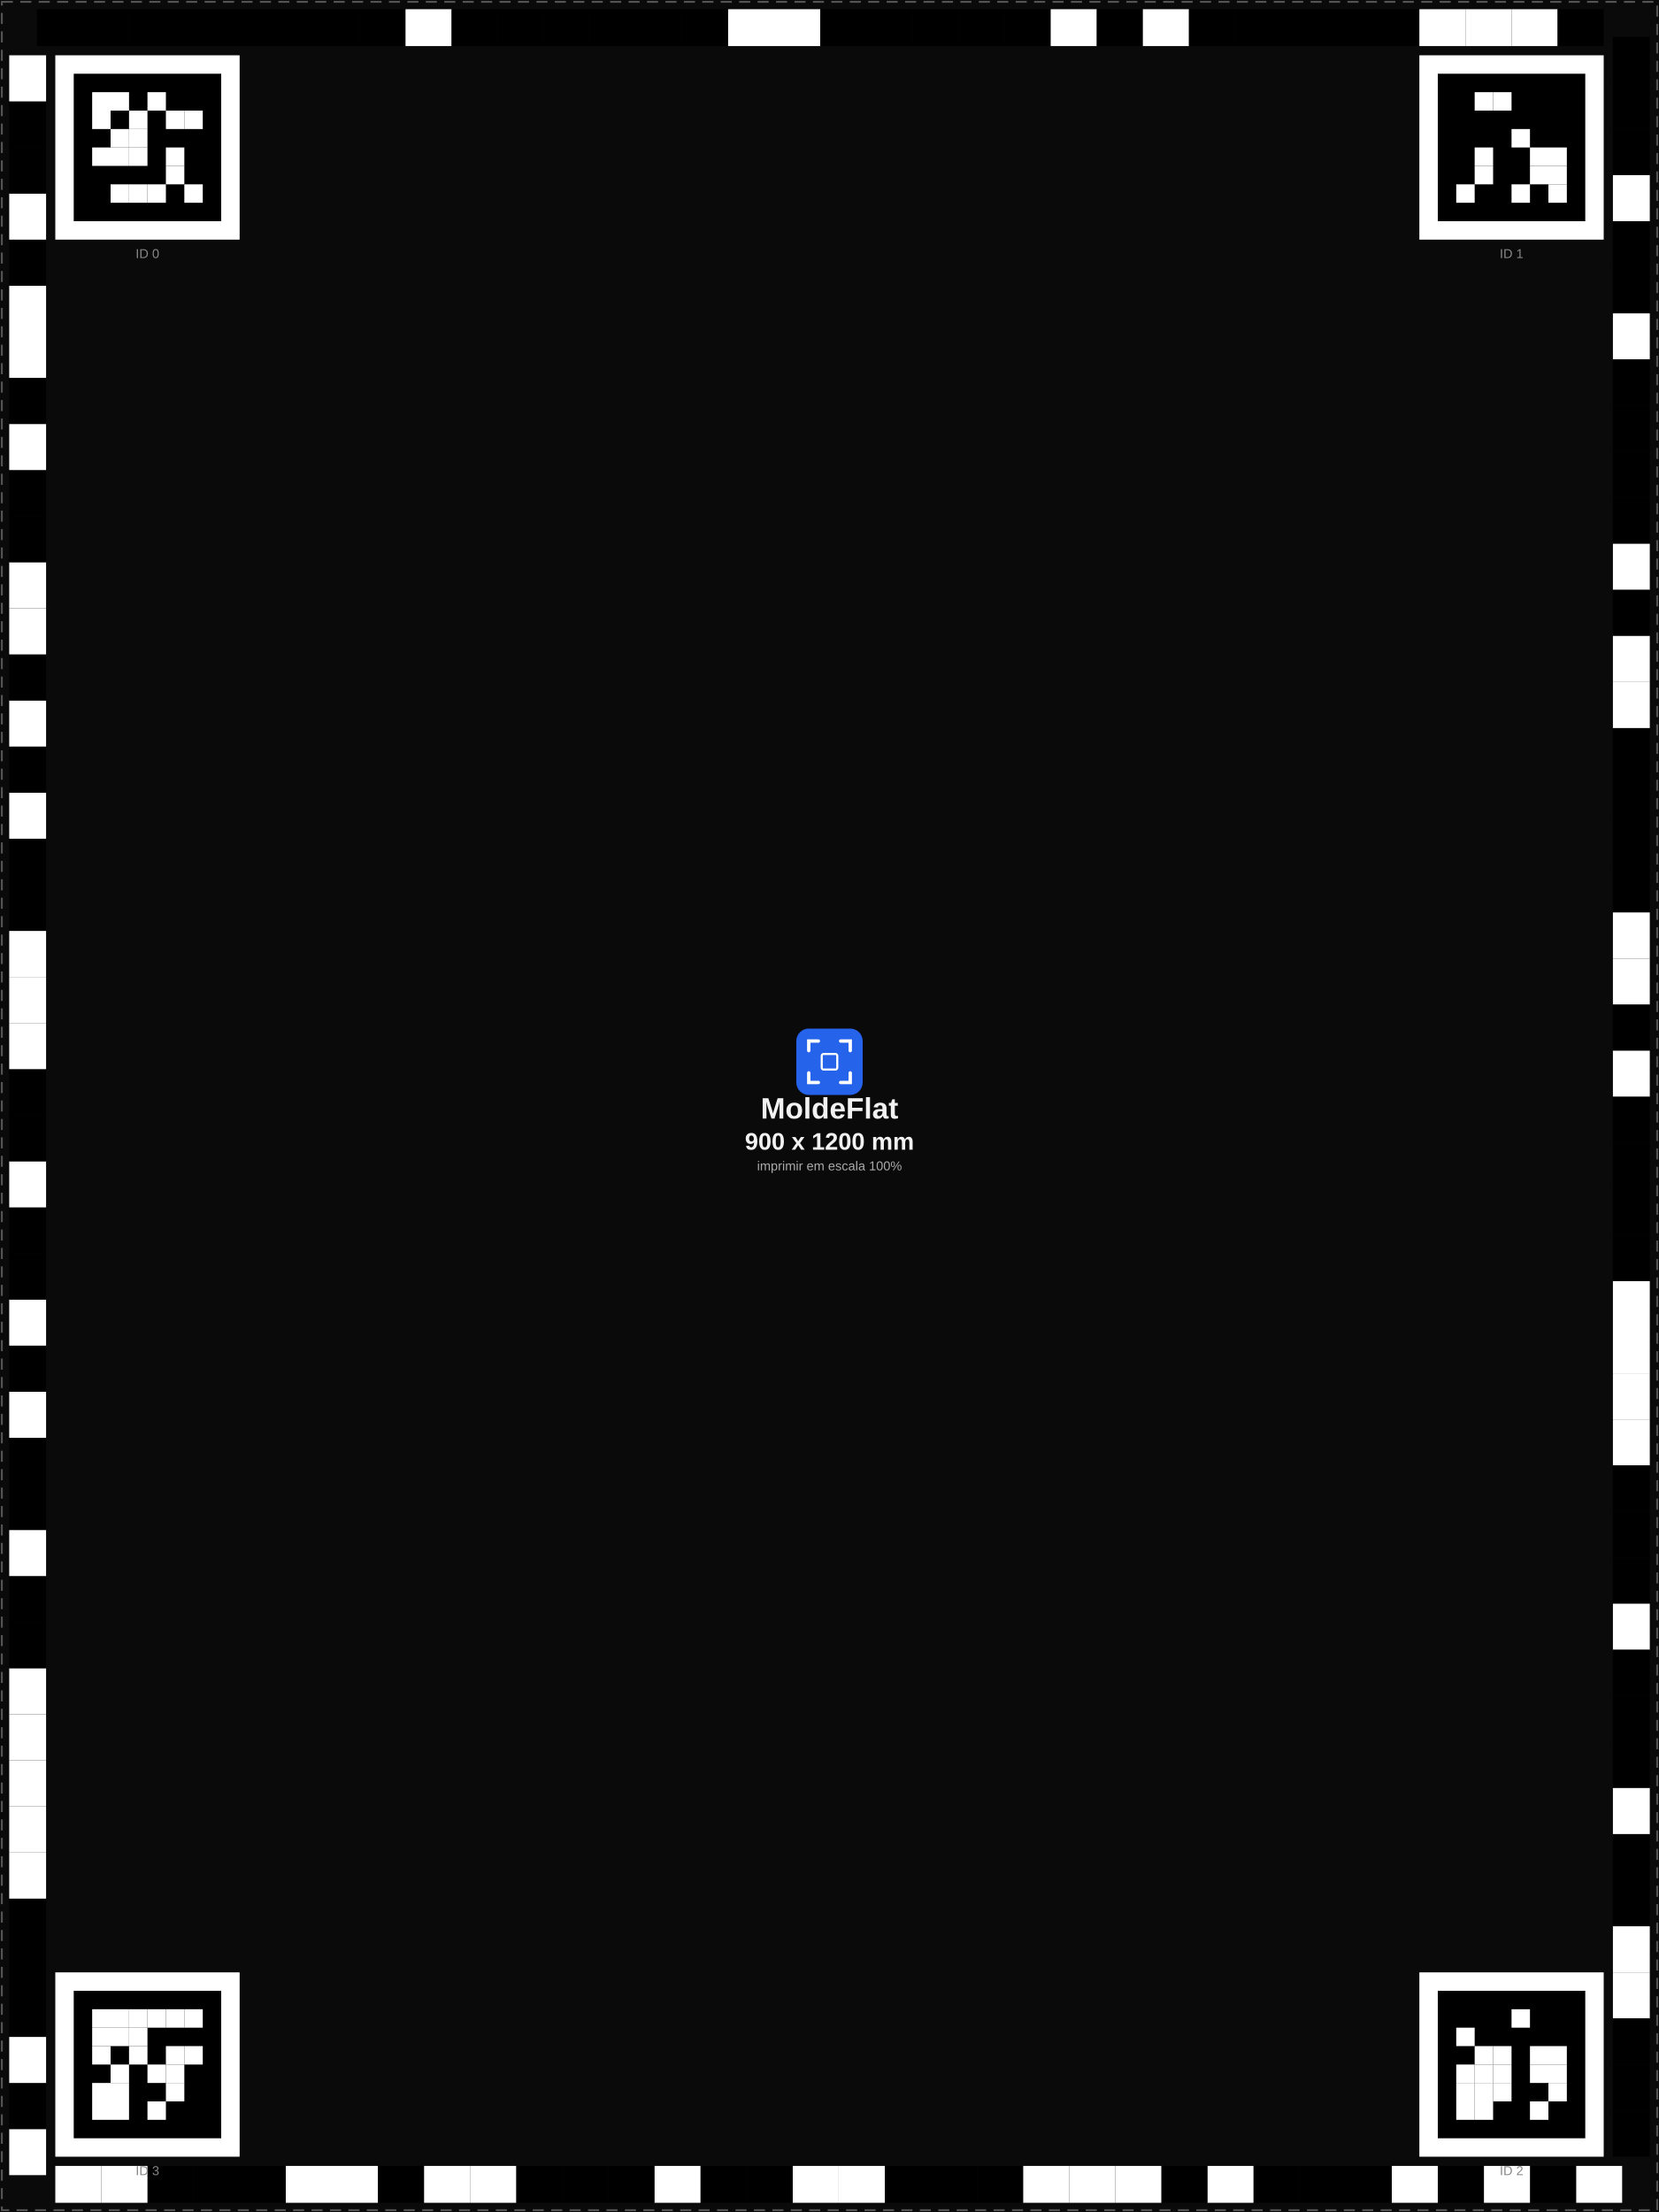
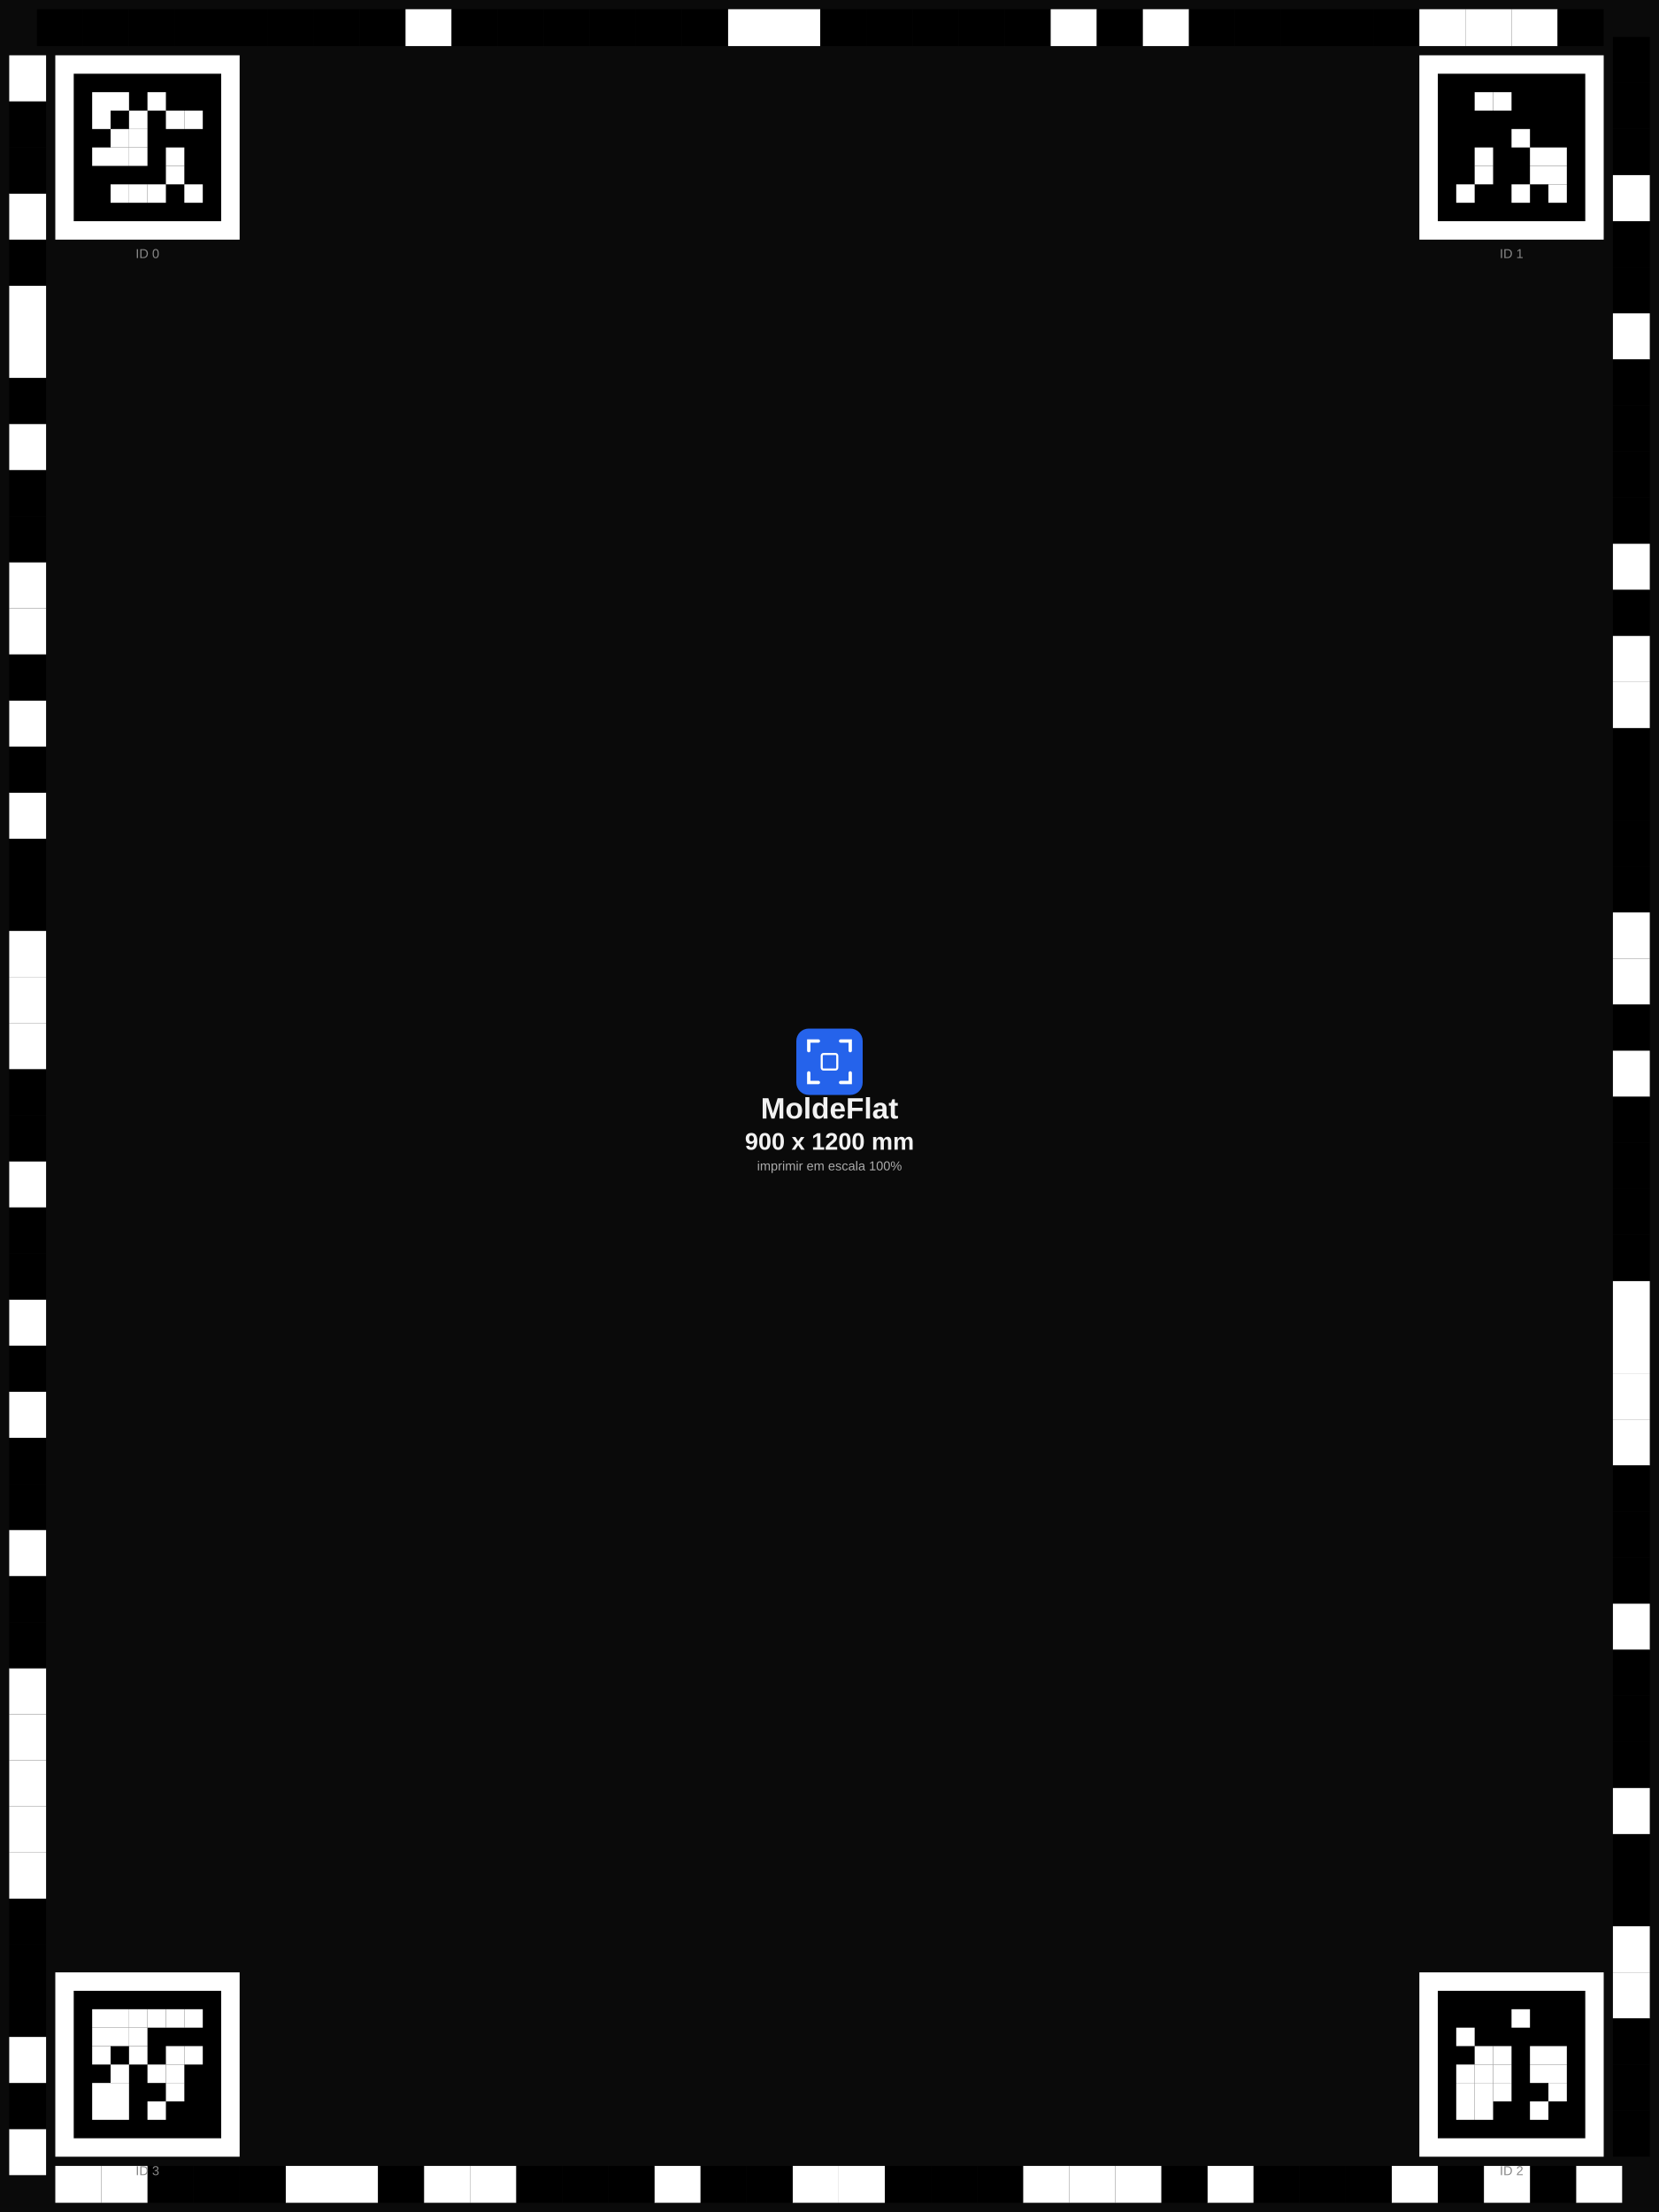
<svg xmlns="http://www.w3.org/2000/svg" width="900mm" height="1200mm" viewBox="0 0 900 1200">
  <rect x="0" y="0" width="900" height="1200" fill="#0a0a0a" />
-   <rect x="1" y="1" width="898" height="1198" fill="none" stroke="#555555" stroke-width="1" stroke-dasharray="6 4" />
-   <g>
-     <rect x="20" y="5" width="25" height="20" fill="#000000" />
-     <rect x="45" y="5" width="25" height="20" fill="#000000" />
-     <rect x="70" y="5" width="25" height="20" fill="#000000" />
-     <rect x="95" y="5" width="25" height="20" fill="#000000" />
-     <rect x="120" y="5" width="25" height="20" fill="#000000" />
-     <rect x="145" y="5" width="25" height="20" fill="#000000" />
-     <rect x="170" y="5" width="25" height="20" fill="#000000" />
-     <rect x="195" y="5" width="25" height="20" fill="#000000" />
-     <rect x="220" y="5" width="25" height="20" fill="#ffffff" />
-     <rect x="245" y="5" width="25" height="20" fill="#000000" />
-     <rect x="270" y="5" width="25" height="20" fill="#000000" />
-     <rect x="295" y="5" width="25" height="20" fill="#000000" />
-     <rect x="320" y="5" width="25" height="20" fill="#000000" />
-     <rect x="345" y="5" width="25" height="20" fill="#000000" />
-     <rect x="370" y="5" width="25" height="20" fill="#000000" />
-     <rect x="395" y="5" width="25" height="20" fill="#ffffff" />
-     <rect x="420" y="5" width="25" height="20" fill="#ffffff" />
-     <rect x="445" y="5" width="25" height="20" fill="#000000" />
-     <rect x="470" y="5" width="25" height="20" fill="#000000" />
-     <rect x="495" y="5" width="25" height="20" fill="#000000" />
-     <rect x="520" y="5" width="25" height="20" fill="#000000" />
-     <rect x="545" y="5" width="25" height="20" fill="#000000" />
-     <rect x="570" y="5" width="25" height="20" fill="#ffffff" />
-     <rect x="595" y="5" width="25" height="20" fill="#000000" />
-     <rect x="620" y="5" width="25" height="20" fill="#ffffff" />
-     <rect x="645" y="5" width="25" height="20" fill="#000000" />
-     <rect x="670" y="5" width="25" height="20" fill="#000000" />
-     <rect x="695" y="5" width="25" height="20" fill="#000000" />
-     <rect x="720" y="5" width="25" height="20" fill="#000000" />
-     <rect x="745" y="5" width="25" height="20" fill="#000000" />
-     <rect x="770" y="5" width="25" height="20" fill="#ffffff" />
-     <rect x="795" y="5" width="25" height="20" fill="#ffffff" />
-     <rect x="820" y="5" width="25" height="20" fill="#ffffff" />
-     <rect x="845" y="5" width="25" height="20" fill="#000000" />
-     <rect x="875" y="20" width="20" height="25" fill="#000000" />
-     <rect x="875" y="45" width="20" height="25" fill="#000000" />
-     <rect x="875" y="70" width="20" height="25" fill="#000000" />
-     <rect x="875" y="95" width="20" height="25" fill="#ffffff" />
-     <rect x="875" y="120" width="20" height="25" fill="#000000" />
-     <rect x="875" y="145" width="20" height="25" fill="#000000" />
-     <rect x="875" y="170" width="20" height="25" fill="#ffffff" />
-     <rect x="875" y="195" width="20" height="25" fill="#000000" />
-     <rect x="875" y="220" width="20" height="25" fill="#000000" />
-     <rect x="875" y="245" width="20" height="25" fill="#000000" />
-     <rect x="875" y="270" width="20" height="25" fill="#000000" />
-     <rect x="875" y="295" width="20" height="25" fill="#ffffff" />
-     <rect x="875" y="320" width="20" height="25" fill="#000000" />
-     <rect x="875" y="345" width="20" height="25" fill="#ffffff" />
-     <rect x="875" y="370" width="20" height="25" fill="#ffffff" />
-     <rect x="875" y="395" width="20" height="25" fill="#000000" />
-     <rect x="875" y="420" width="20" height="25" fill="#000000" />
-     <rect x="875" y="445" width="20" height="25" fill="#000000" />
-     <rect x="875" y="470" width="20" height="25" fill="#000000" />
-     <rect x="875" y="495" width="20" height="25" fill="#ffffff" />
-     <rect x="875" y="520" width="20" height="25" fill="#ffffff" />
-     <rect x="875" y="545" width="20" height="25" fill="#000000" />
-     <rect x="875" y="570" width="20" height="25" fill="#ffffff" />
-     <rect x="875" y="595" width="20" height="25" fill="#000000" />
-     <rect x="875" y="620" width="20" height="25" fill="#000000" />
-     <rect x="875" y="645" width="20" height="25" fill="#000000" />
-     <rect x="875" y="670" width="20" height="25" fill="#000000" />
-     <rect x="875" y="695" width="20" height="25" fill="#ffffff" />
-     <rect x="875" y="720" width="20" height="25" fill="#ffffff" />
-     <rect x="875" y="745" width="20" height="25" fill="#ffffff" />
-     <rect x="875" y="770" width="20" height="25" fill="#ffffff" />
-     <rect x="875" y="795" width="20" height="25" fill="#000000" />
-     <rect x="875" y="820" width="20" height="25" fill="#000000" />
-     <rect x="875" y="845" width="20" height="25" fill="#000000" />
-     <rect x="875" y="870" width="20" height="25" fill="#ffffff" />
-     <rect x="875" y="895" width="20" height="25" fill="#000000" />
-     <rect x="875" y="920" width="20" height="25" fill="#000000" />
-     <rect x="875" y="945" width="20" height="25" fill="#000000" />
-     <rect x="875" y="970" width="20" height="25" fill="#ffffff" />
-     <rect x="875" y="995" width="20" height="25" fill="#000000" />
-     <rect x="875" y="1020" width="20" height="25" fill="#000000" />
-     <rect x="875" y="1045" width="20" height="25" fill="#ffffff" />
-     <rect x="875" y="1070" width="20" height="25" fill="#ffffff" />
-     <rect x="875" y="1095" width="20" height="25" fill="#000000" />
-     <rect x="875" y="1120" width="20" height="25" fill="#000000" />
-     <rect x="875" y="1145" width="20" height="25" fill="#000000" />
-     <rect x="855" y="1175" width="25" height="20" fill="#ffffff" />
-     <rect x="830" y="1175" width="25" height="20" fill="#000000" />
-     <rect x="805" y="1175" width="25" height="20" fill="#ffffff" />
-     <rect x="780" y="1175" width="25" height="20" fill="#000000" />
-     <rect x="755" y="1175" width="25" height="20" fill="#ffffff" />
-     <rect x="730" y="1175" width="25" height="20" fill="#000000" />
-     <rect x="705" y="1175" width="25" height="20" fill="#000000" />
-     <rect x="680" y="1175" width="25" height="20" fill="#000000" />
-     <rect x="655" y="1175" width="25" height="20" fill="#ffffff" />
-     <rect x="630" y="1175" width="25" height="20" fill="#000000" />
-     <rect x="605" y="1175" width="25" height="20" fill="#ffffff" />
-     <rect x="580" y="1175" width="25" height="20" fill="#ffffff" />
-     <rect x="555" y="1175" width="25" height="20" fill="#ffffff" />
-     <rect x="530" y="1175" width="25" height="20" fill="#000000" />
-     <rect x="505" y="1175" width="25" height="20" fill="#000000" />
-     <rect x="480" y="1175" width="25" height="20" fill="#000000" />
-     <rect x="455" y="1175" width="25" height="20" fill="#ffffff" />
-     <rect x="430" y="1175" width="25" height="20" fill="#ffffff" />
-     <rect x="405" y="1175" width="25" height="20" fill="#000000" />
-     <rect x="380" y="1175" width="25" height="20" fill="#000000" />
-     <rect x="355" y="1175" width="25" height="20" fill="#ffffff" />
-     <rect x="330" y="1175" width="25" height="20" fill="#000000" />
-     <rect x="305" y="1175" width="25" height="20" fill="#000000" />
-     <rect x="280" y="1175" width="25" height="20" fill="#000000" />
-     <rect x="255" y="1175" width="25" height="20" fill="#ffffff" />
-     <rect x="230" y="1175" width="25" height="20" fill="#ffffff" />
-     <rect x="205" y="1175" width="25" height="20" fill="#000000" />
-     <rect x="180" y="1175" width="25" height="20" fill="#ffffff" />
-     <rect x="155" y="1175" width="25" height="20" fill="#ffffff" />
-     <rect x="130" y="1175" width="25" height="20" fill="#000000" />
-     <rect x="105" y="1175" width="25" height="20" fill="#000000" />
-     <rect x="80" y="1175" width="25" height="20" fill="#000000" />
-     <rect x="55" y="1175" width="25" height="20" fill="#ffffff" />
-     <rect x="30" y="1175" width="25" height="20" fill="#ffffff" />
-     <rect x="5" y="1155" width="20" height="25" fill="#ffffff" />
-     <rect x="5" y="1130" width="20" height="25" fill="#000000" />
-     <rect x="5" y="1105" width="20" height="25" fill="#ffffff" />
-     <rect x="5" y="1080" width="20" height="25" fill="#000000" />
-     <rect x="5" y="1055" width="20" height="25" fill="#000000" />
-     <rect x="5" y="1030" width="20" height="25" fill="#000000" />
-     <rect x="5" y="1005" width="20" height="25" fill="#ffffff" />
-     <rect x="5" y="980" width="20" height="25" fill="#ffffff" />
-     <rect x="5" y="955" width="20" height="25" fill="#ffffff" />
-     <rect x="5" y="930" width="20" height="25" fill="#ffffff" />
-     <rect x="5" y="905" width="20" height="25" fill="#ffffff" />
-     <rect x="5" y="880" width="20" height="25" fill="#000000" />
-     <rect x="5" y="855" width="20" height="25" fill="#000000" />
-     <rect x="5" y="830" width="20" height="25" fill="#ffffff" />
-     <rect x="5" y="805" width="20" height="25" fill="#000000" />
-     <rect x="5" y="780" width="20" height="25" fill="#000000" />
-     <rect x="5" y="755" width="20" height="25" fill="#ffffff" />
-     <rect x="5" y="730" width="20" height="25" fill="#000000" />
-     <rect x="5" y="705" width="20" height="25" fill="#ffffff" />
-     <rect x="5" y="680" width="20" height="25" fill="#000000" />
-     <rect x="5" y="655" width="20" height="25" fill="#000000" />
-     <rect x="5" y="630" width="20" height="25" fill="#ffffff" />
-     <rect x="5" y="605" width="20" height="25" fill="#000000" />
-     <rect x="5" y="580" width="20" height="25" fill="#000000" />
-     <rect x="5" y="555" width="20" height="25" fill="#ffffff" />
-     <rect x="5" y="530" width="20" height="25" fill="#ffffff" />
-     <rect x="5" y="505" width="20" height="25" fill="#ffffff" />
-     <rect x="5" y="480" width="20" height="25" fill="#000000" />
-     <rect x="5" y="455" width="20" height="25" fill="#000000" />
-     <rect x="5" y="430" width="20" height="25" fill="#ffffff" />
-     <rect x="5" y="405" width="20" height="25" fill="#000000" />
-     <rect x="5" y="380" width="20" height="25" fill="#ffffff" />
-     <rect x="5" y="355" width="20" height="25" fill="#000000" />
-     <rect x="5" y="330" width="20" height="25" fill="#ffffff" />
-     <rect x="5" y="305" width="20" height="25" fill="#ffffff" />
-     <rect x="5" y="280" width="20" height="25" fill="#000000" />
-     <rect x="5" y="255" width="20" height="25" fill="#000000" />
-     <rect x="5" y="230" width="20" height="25" fill="#ffffff" />
-     <rect x="5" y="205" width="20" height="25" fill="#000000" />
-     <rect x="5" y="180" width="20" height="25" fill="#ffffff" />
-     <rect x="5" y="155" width="20" height="25" fill="#ffffff" />
-     <rect x="5" y="130" width="20" height="25" fill="#000000" />
-     <rect x="5" y="105" width="20" height="25" fill="#ffffff" />
-     <rect x="5" y="80" width="20" height="25" fill="#000000" />
-     <rect x="5" y="55" width="20" height="25" fill="#000000" />
-     <rect x="5" y="30" width="20" height="25" fill="#ffffff" />
+   <g transform="translate(0 0)">
+     <rect x="0" y="0" width="900" height="1200" fill="#0a0a0a" />
+     <g>
+       <rect x="20" y="5" width="25" height="20" fill="#000000" />
+       <rect x="45" y="5" width="25" height="20" fill="#000000" />
+       <rect x="70" y="5" width="25" height="20" fill="#000000" />
+       <rect x="95" y="5" width="25" height="20" fill="#000000" />
+       <rect x="120" y="5" width="25" height="20" fill="#000000" />
+       <rect x="145" y="5" width="25" height="20" fill="#000000" />
+       <rect x="170" y="5" width="25" height="20" fill="#000000" />
+       <rect x="195" y="5" width="25" height="20" fill="#000000" />
+       <rect x="220" y="5" width="25" height="20" fill="#ffffff" />
+       <rect x="245" y="5" width="25" height="20" fill="#000000" />
+       <rect x="270" y="5" width="25" height="20" fill="#000000" />
+       <rect x="295" y="5" width="25" height="20" fill="#000000" />
+       <rect x="320" y="5" width="25" height="20" fill="#000000" />
+       <rect x="345" y="5" width="25" height="20" fill="#000000" />
+       <rect x="370" y="5" width="25" height="20" fill="#000000" />
+       <rect x="395" y="5" width="25" height="20" fill="#ffffff" />
+       <rect x="420" y="5" width="25" height="20" fill="#ffffff" />
+       <rect x="445" y="5" width="25" height="20" fill="#000000" />
+       <rect x="470" y="5" width="25" height="20" fill="#000000" />
+       <rect x="495" y="5" width="25" height="20" fill="#000000" />
+       <rect x="520" y="5" width="25" height="20" fill="#000000" />
+       <rect x="545" y="5" width="25" height="20" fill="#000000" />
+       <rect x="570" y="5" width="25" height="20" fill="#ffffff" />
+       <rect x="595" y="5" width="25" height="20" fill="#000000" />
+       <rect x="620" y="5" width="25" height="20" fill="#ffffff" />
+       <rect x="645" y="5" width="25" height="20" fill="#000000" />
+       <rect x="670" y="5" width="25" height="20" fill="#000000" />
+       <rect x="695" y="5" width="25" height="20" fill="#000000" />
+       <rect x="720" y="5" width="25" height="20" fill="#000000" />
+       <rect x="745" y="5" width="25" height="20" fill="#000000" />
+       <rect x="770" y="5" width="25" height="20" fill="#ffffff" />
+       <rect x="795" y="5" width="25" height="20" fill="#ffffff" />
+       <rect x="820" y="5" width="25" height="20" fill="#ffffff" />
+       <rect x="845" y="5" width="25" height="20" fill="#000000" />
+       <rect x="875" y="20" width="20" height="25" fill="#000000" />
+       <rect x="875" y="45" width="20" height="25" fill="#000000" />
+       <rect x="875" y="70" width="20" height="25" fill="#000000" />
+       <rect x="875" y="95" width="20" height="25" fill="#ffffff" />
+       <rect x="875" y="120" width="20" height="25" fill="#000000" />
+       <rect x="875" y="145" width="20" height="25" fill="#000000" />
+       <rect x="875" y="170" width="20" height="25" fill="#ffffff" />
+       <rect x="875" y="195" width="20" height="25" fill="#000000" />
+       <rect x="875" y="220" width="20" height="25" fill="#000000" />
+       <rect x="875" y="245" width="20" height="25" fill="#000000" />
+       <rect x="875" y="270" width="20" height="25" fill="#000000" />
+       <rect x="875" y="295" width="20" height="25" fill="#ffffff" />
+       <rect x="875" y="320" width="20" height="25" fill="#000000" />
+       <rect x="875" y="345" width="20" height="25" fill="#ffffff" />
+       <rect x="875" y="370" width="20" height="25" fill="#ffffff" />
+       <rect x="875" y="395" width="20" height="25" fill="#000000" />
+       <rect x="875" y="420" width="20" height="25" fill="#000000" />
+       <rect x="875" y="445" width="20" height="25" fill="#000000" />
+       <rect x="875" y="470" width="20" height="25" fill="#000000" />
+       <rect x="875" y="495" width="20" height="25" fill="#ffffff" />
+       <rect x="875" y="520" width="20" height="25" fill="#ffffff" />
+       <rect x="875" y="545" width="20" height="25" fill="#000000" />
+       <rect x="875" y="570" width="20" height="25" fill="#ffffff" />
+       <rect x="875" y="595" width="20" height="25" fill="#000000" />
+       <rect x="875" y="620" width="20" height="25" fill="#000000" />
+       <rect x="875" y="645" width="20" height="25" fill="#000000" />
+       <rect x="875" y="670" width="20" height="25" fill="#000000" />
+       <rect x="875" y="695" width="20" height="25" fill="#ffffff" />
+       <rect x="875" y="720" width="20" height="25" fill="#ffffff" />
+       <rect x="875" y="745" width="20" height="25" fill="#ffffff" />
+       <rect x="875" y="770" width="20" height="25" fill="#ffffff" />
+       <rect x="875" y="795" width="20" height="25" fill="#000000" />
+       <rect x="875" y="820" width="20" height="25" fill="#000000" />
+       <rect x="875" y="845" width="20" height="25" fill="#000000" />
+       <rect x="875" y="870" width="20" height="25" fill="#ffffff" />
+       <rect x="875" y="895" width="20" height="25" fill="#000000" />
+       <rect x="875" y="920" width="20" height="25" fill="#000000" />
+       <rect x="875" y="945" width="20" height="25" fill="#000000" />
+       <rect x="875" y="970" width="20" height="25" fill="#ffffff" />
+       <rect x="875" y="995" width="20" height="25" fill="#000000" />
+       <rect x="875" y="1020" width="20" height="25" fill="#000000" />
+       <rect x="875" y="1045" width="20" height="25" fill="#ffffff" />
+       <rect x="875" y="1070" width="20" height="25" fill="#ffffff" />
+       <rect x="875" y="1095" width="20" height="25" fill="#000000" />
+       <rect x="875" y="1120" width="20" height="25" fill="#000000" />
+       <rect x="875" y="1145" width="20" height="25" fill="#000000" />
+       <rect x="855" y="1175" width="25" height="20" fill="#ffffff" />
+       <rect x="830" y="1175" width="25" height="20" fill="#000000" />
+       <rect x="805" y="1175" width="25" height="20" fill="#ffffff" />
+       <rect x="780" y="1175" width="25" height="20" fill="#000000" />
+       <rect x="755" y="1175" width="25" height="20" fill="#ffffff" />
+       <rect x="730" y="1175" width="25" height="20" fill="#000000" />
+       <rect x="705" y="1175" width="25" height="20" fill="#000000" />
+       <rect x="680" y="1175" width="25" height="20" fill="#000000" />
+       <rect x="655" y="1175" width="25" height="20" fill="#ffffff" />
+       <rect x="630" y="1175" width="25" height="20" fill="#000000" />
+       <rect x="605" y="1175" width="25" height="20" fill="#ffffff" />
+       <rect x="580" y="1175" width="25" height="20" fill="#ffffff" />
+       <rect x="555" y="1175" width="25" height="20" fill="#ffffff" />
+       <rect x="530" y="1175" width="25" height="20" fill="#000000" />
+       <rect x="505" y="1175" width="25" height="20" fill="#000000" />
+       <rect x="480" y="1175" width="25" height="20" fill="#000000" />
+       <rect x="455" y="1175" width="25" height="20" fill="#ffffff" />
+       <rect x="430" y="1175" width="25" height="20" fill="#ffffff" />
+       <rect x="405" y="1175" width="25" height="20" fill="#000000" />
+       <rect x="380" y="1175" width="25" height="20" fill="#000000" />
+       <rect x="355" y="1175" width="25" height="20" fill="#ffffff" />
+       <rect x="330" y="1175" width="25" height="20" fill="#000000" />
+       <rect x="305" y="1175" width="25" height="20" fill="#000000" />
+       <rect x="280" y="1175" width="25" height="20" fill="#000000" />
+       <rect x="255" y="1175" width="25" height="20" fill="#ffffff" />
+       <rect x="230" y="1175" width="25" height="20" fill="#ffffff" />
+       <rect x="205" y="1175" width="25" height="20" fill="#000000" />
+       <rect x="180" y="1175" width="25" height="20" fill="#ffffff" />
+       <rect x="155" y="1175" width="25" height="20" fill="#ffffff" />
+       <rect x="130" y="1175" width="25" height="20" fill="#000000" />
+       <rect x="105" y="1175" width="25" height="20" fill="#000000" />
+       <rect x="80" y="1175" width="25" height="20" fill="#000000" />
+       <rect x="55" y="1175" width="25" height="20" fill="#ffffff" />
+       <rect x="30" y="1175" width="25" height="20" fill="#ffffff" />
+       <rect x="5" y="1155" width="20" height="25" fill="#ffffff" />
+       <rect x="5" y="1130" width="20" height="25" fill="#000000" />
+       <rect x="5" y="1105" width="20" height="25" fill="#ffffff" />
+       <rect x="5" y="1080" width="20" height="25" fill="#000000" />
+       <rect x="5" y="1055" width="20" height="25" fill="#000000" />
+       <rect x="5" y="1030" width="20" height="25" fill="#000000" />
+       <rect x="5" y="1005" width="20" height="25" fill="#ffffff" />
+       <rect x="5" y="980" width="20" height="25" fill="#ffffff" />
+       <rect x="5" y="955" width="20" height="25" fill="#ffffff" />
+       <rect x="5" y="930" width="20" height="25" fill="#ffffff" />
+       <rect x="5" y="905" width="20" height="25" fill="#ffffff" />
+       <rect x="5" y="880" width="20" height="25" fill="#000000" />
+       <rect x="5" y="855" width="20" height="25" fill="#000000" />
+       <rect x="5" y="830" width="20" height="25" fill="#ffffff" />
+       <rect x="5" y="805" width="20" height="25" fill="#000000" />
+       <rect x="5" y="780" width="20" height="25" fill="#000000" />
+       <rect x="5" y="755" width="20" height="25" fill="#ffffff" />
+       <rect x="5" y="730" width="20" height="25" fill="#000000" />
+       <rect x="5" y="705" width="20" height="25" fill="#ffffff" />
+       <rect x="5" y="680" width="20" height="25" fill="#000000" />
+       <rect x="5" y="655" width="20" height="25" fill="#000000" />
+       <rect x="5" y="630" width="20" height="25" fill="#ffffff" />
+       <rect x="5" y="605" width="20" height="25" fill="#000000" />
+       <rect x="5" y="580" width="20" height="25" fill="#000000" />
+       <rect x="5" y="555" width="20" height="25" fill="#ffffff" />
+       <rect x="5" y="530" width="20" height="25" fill="#ffffff" />
+       <rect x="5" y="505" width="20" height="25" fill="#ffffff" />
+       <rect x="5" y="480" width="20" height="25" fill="#000000" />
+       <rect x="5" y="455" width="20" height="25" fill="#000000" />
+       <rect x="5" y="430" width="20" height="25" fill="#ffffff" />
+       <rect x="5" y="405" width="20" height="25" fill="#000000" />
+       <rect x="5" y="380" width="20" height="25" fill="#ffffff" />
+       <rect x="5" y="355" width="20" height="25" fill="#000000" />
+       <rect x="5" y="330" width="20" height="25" fill="#ffffff" />
+       <rect x="5" y="305" width="20" height="25" fill="#ffffff" />
+       <rect x="5" y="280" width="20" height="25" fill="#000000" />
+       <rect x="5" y="255" width="20" height="25" fill="#000000" />
+       <rect x="5" y="230" width="20" height="25" fill="#ffffff" />
+       <rect x="5" y="205" width="20" height="25" fill="#000000" />
+       <rect x="5" y="180" width="20" height="25" fill="#ffffff" />
+       <rect x="5" y="155" width="20" height="25" fill="#ffffff" />
+       <rect x="5" y="130" width="20" height="25" fill="#000000" />
+       <rect x="5" y="105" width="20" height="25" fill="#ffffff" />
+       <rect x="5" y="80" width="20" height="25" fill="#000000" />
+       <rect x="5" y="55" width="20" height="25" fill="#000000" />
+       <rect x="5" y="30" width="20" height="25" fill="#ffffff" />
+     </g>
+     <g transform="translate(30 30) scale(10)">
+       <rect x="0" y="0" width="10" height="10" fill="white" />
+       <rect x="1" y="1" width="8" height="8" fill="black" />
+       <rect x="2" y="2" width="1" height="1" fill="white" />
+       <rect x="3" y="2" width="1" height="1" fill="white" />
+       <rect x="5" y="2" width="1" height="1" fill="white" />
+       <rect x="2" y="3" width="1" height="1" fill="white" />
+       <rect x="4" y="3" width="1" height="1" fill="white" />
+       <rect x="6" y="3" width="1" height="1" fill="white" />
+       <rect x="7" y="3" width="1" height="1" fill="white" />
+       <rect x="3" y="4" width="1" height="1" fill="white" />
+       <rect x="4" y="4" width="1" height="1" fill="white" />
+       <rect x="2" y="5" width="1" height="1" fill="white" />
+       <rect x="3" y="5" width="1" height="1" fill="white" />
+       <rect x="4" y="5" width="1" height="1" fill="white" />
+       <rect x="6" y="5" width="1" height="1" fill="white" />
+       <rect x="6" y="6" width="1" height="1" fill="white" />
+       <rect x="3" y="7" width="1" height="1" fill="white" />
+       <rect x="4" y="7" width="1" height="1" fill="white" />
+       <rect x="5" y="7" width="1" height="1" fill="white" />
+       <rect x="7" y="7" width="1" height="1" fill="white" />
+     </g>
+     <text x="80" y="140" font-family="Arial" font-size="7" text-anchor="middle" fill="#888">ID 0</text>
+     <g transform="translate(770 30) scale(10)">
+       <rect x="0" y="0" width="10" height="10" fill="white" />
+       <rect x="1" y="1" width="8" height="8" fill="black" />
+       <rect x="3" y="2" width="1" height="1" fill="white" />
+       <rect x="4" y="2" width="1" height="1" fill="white" />
+       <rect x="5" y="4" width="1" height="1" fill="white" />
+       <rect x="3" y="5" width="1" height="1" fill="white" />
+       <rect x="6" y="5" width="1" height="1" fill="white" />
+       <rect x="7" y="5" width="1" height="1" fill="white" />
+       <rect x="3" y="6" width="1" height="1" fill="white" />
+       <rect x="6" y="6" width="1" height="1" fill="white" />
+       <rect x="7" y="6" width="1" height="1" fill="white" />
+       <rect x="2" y="7" width="1" height="1" fill="white" />
+       <rect x="5" y="7" width="1" height="1" fill="white" />
+       <rect x="7" y="7" width="1" height="1" fill="white" />
+     </g>
+     <text x="820" y="140" font-family="Arial" font-size="7" text-anchor="middle" fill="#888">ID 1</text>
+     <g transform="translate(770 1070) scale(10)">
+       <rect x="0" y="0" width="10" height="10" fill="white" />
+       <rect x="1" y="1" width="8" height="8" fill="black" />
+       <rect x="5" y="2" width="1" height="1" fill="white" />
+       <rect x="2" y="3" width="1" height="1" fill="white" />
+       <rect x="3" y="4" width="1" height="1" fill="white" />
+       <rect x="4" y="4" width="1" height="1" fill="white" />
+       <rect x="6" y="4" width="1" height="1" fill="white" />
+       <rect x="7" y="4" width="1" height="1" fill="white" />
+       <rect x="2" y="5" width="1" height="1" fill="white" />
+       <rect x="3" y="5" width="1" height="1" fill="white" />
+       <rect x="4" y="5" width="1" height="1" fill="white" />
+       <rect x="6" y="5" width="1" height="1" fill="white" />
+       <rect x="7" y="5" width="1" height="1" fill="white" />
+       <rect x="2" y="6" width="1" height="1" fill="white" />
+       <rect x="3" y="6" width="1" height="1" fill="white" />
+       <rect x="4" y="6" width="1" height="1" fill="white" />
+       <rect x="7" y="6" width="1" height="1" fill="white" />
+       <rect x="2" y="7" width="1" height="1" fill="white" />
+       <rect x="3" y="7" width="1" height="1" fill="white" />
+       <rect x="6" y="7" width="1" height="1" fill="white" />
+     </g>
+     <text x="820" y="1180" font-family="Arial" font-size="7" text-anchor="middle" fill="#888">ID 2</text>
+     <g transform="translate(30 1070) scale(10)">
+       <rect x="0" y="0" width="10" height="10" fill="white" />
+       <rect x="1" y="1" width="8" height="8" fill="black" />
+       <rect x="2" y="2" width="1" height="1" fill="white" />
+       <rect x="3" y="2" width="1" height="1" fill="white" />
+       <rect x="4" y="2" width="1" height="1" fill="white" />
+       <rect x="5" y="2" width="1" height="1" fill="white" />
+       <rect x="6" y="2" width="1" height="1" fill="white" />
+       <rect x="7" y="2" width="1" height="1" fill="white" />
+       <rect x="2" y="3" width="1" height="1" fill="white" />
+       <rect x="3" y="3" width="1" height="1" fill="white" />
+       <rect x="4" y="3" width="1" height="1" fill="white" />
+       <rect x="2" y="4" width="1" height="1" fill="white" />
+       <rect x="4" y="4" width="1" height="1" fill="white" />
+       <rect x="6" y="4" width="1" height="1" fill="white" />
+       <rect x="7" y="4" width="1" height="1" fill="white" />
+       <rect x="3" y="5" width="1" height="1" fill="white" />
+       <rect x="5" y="5" width="1" height="1" fill="white" />
+       <rect x="6" y="5" width="1" height="1" fill="white" />
+       <rect x="2" y="6" width="1" height="1" fill="white" />
+       <rect x="3" y="6" width="1" height="1" fill="white" />
+       <rect x="6" y="6" width="1" height="1" fill="white" />
+       <rect x="2" y="7" width="1" height="1" fill="white" />
+       <rect x="3" y="7" width="1" height="1" fill="white" />
+       <rect x="5" y="7" width="1" height="1" fill="white" />
+     </g>
+     <text x="80" y="1180" font-family="Arial" font-size="7" text-anchor="middle" fill="#888">ID 3</text>
+     <g transform="translate(432 558) scale(0.0703125)">
+       <rect x="0" y="0" width="512" height="512" rx="96" fill="#2563eb" />
+       <g stroke="#ffffff" stroke-width="26" stroke-linecap="round" fill="none">
+         <path d="M 96 170 L 96 96 L 170 96" />
+         <path d="M 342 96 L 416 96 L 416 170" />
+         <path d="M 96 342 L 96 416 L 170 416" />
+         <path d="M 342 416 L 416 416 L 416 342" />
+       </g>
+       <rect x="196" y="196" width="120" height="120" rx="14" fill="none" stroke="#ffffff" stroke-width="16" />
+     </g>
+     <text x="450" y="606.8" font-family="Arial" font-weight="bold" font-size="16" text-anchor="middle" fill="#f2f2f2">MoldeFlat</text>
+     <text x="450" y="623.7" font-family="Arial" font-weight="bold" font-size="13" text-anchor="middle" fill="#f2f2f2">900 x 1200 mm</text>
+     <text x="450" y="634.9" font-family="Arial" font-size="7" text-anchor="middle" fill="#aaaaaa">imprimir em escala 100%</text>
  </g>
-   <g transform="translate(30 30) scale(10)">
-     <rect x="0" y="0" width="10" height="10" fill="white" />
-     <rect x="1" y="1" width="8" height="8" fill="black" />
-     <rect x="2" y="2" width="1" height="1" fill="white" />
-     <rect x="3" y="2" width="1" height="1" fill="white" />
-     <rect x="5" y="2" width="1" height="1" fill="white" />
-     <rect x="2" y="3" width="1" height="1" fill="white" />
-     <rect x="4" y="3" width="1" height="1" fill="white" />
-     <rect x="6" y="3" width="1" height="1" fill="white" />
-     <rect x="7" y="3" width="1" height="1" fill="white" />
-     <rect x="3" y="4" width="1" height="1" fill="white" />
-     <rect x="4" y="4" width="1" height="1" fill="white" />
-     <rect x="2" y="5" width="1" height="1" fill="white" />
-     <rect x="3" y="5" width="1" height="1" fill="white" />
-     <rect x="4" y="5" width="1" height="1" fill="white" />
-     <rect x="6" y="5" width="1" height="1" fill="white" />
-     <rect x="6" y="6" width="1" height="1" fill="white" />
-     <rect x="3" y="7" width="1" height="1" fill="white" />
-     <rect x="4" y="7" width="1" height="1" fill="white" />
-     <rect x="5" y="7" width="1" height="1" fill="white" />
-     <rect x="7" y="7" width="1" height="1" fill="white" />
-   </g>
-   <text x="80" y="140" font-family="Arial" font-size="7" text-anchor="middle" fill="#888">ID 0</text>
-   <g transform="translate(770 30) scale(10)">
-     <rect x="0" y="0" width="10" height="10" fill="white" />
-     <rect x="1" y="1" width="8" height="8" fill="black" />
-     <rect x="3" y="2" width="1" height="1" fill="white" />
-     <rect x="4" y="2" width="1" height="1" fill="white" />
-     <rect x="5" y="4" width="1" height="1" fill="white" />
-     <rect x="3" y="5" width="1" height="1" fill="white" />
-     <rect x="6" y="5" width="1" height="1" fill="white" />
-     <rect x="7" y="5" width="1" height="1" fill="white" />
-     <rect x="3" y="6" width="1" height="1" fill="white" />
-     <rect x="6" y="6" width="1" height="1" fill="white" />
-     <rect x="7" y="6" width="1" height="1" fill="white" />
-     <rect x="2" y="7" width="1" height="1" fill="white" />
-     <rect x="5" y="7" width="1" height="1" fill="white" />
-     <rect x="7" y="7" width="1" height="1" fill="white" />
-   </g>
-   <text x="820" y="140" font-family="Arial" font-size="7" text-anchor="middle" fill="#888">ID 1</text>
-   <g transform="translate(770 1070) scale(10)">
-     <rect x="0" y="0" width="10" height="10" fill="white" />
-     <rect x="1" y="1" width="8" height="8" fill="black" />
-     <rect x="5" y="2" width="1" height="1" fill="white" />
-     <rect x="2" y="3" width="1" height="1" fill="white" />
-     <rect x="3" y="4" width="1" height="1" fill="white" />
-     <rect x="4" y="4" width="1" height="1" fill="white" />
-     <rect x="6" y="4" width="1" height="1" fill="white" />
-     <rect x="7" y="4" width="1" height="1" fill="white" />
-     <rect x="2" y="5" width="1" height="1" fill="white" />
-     <rect x="3" y="5" width="1" height="1" fill="white" />
-     <rect x="4" y="5" width="1" height="1" fill="white" />
-     <rect x="6" y="5" width="1" height="1" fill="white" />
-     <rect x="7" y="5" width="1" height="1" fill="white" />
-     <rect x="2" y="6" width="1" height="1" fill="white" />
-     <rect x="3" y="6" width="1" height="1" fill="white" />
-     <rect x="4" y="6" width="1" height="1" fill="white" />
-     <rect x="7" y="6" width="1" height="1" fill="white" />
-     <rect x="2" y="7" width="1" height="1" fill="white" />
-     <rect x="3" y="7" width="1" height="1" fill="white" />
-     <rect x="6" y="7" width="1" height="1" fill="white" />
-   </g>
-   <text x="820" y="1180" font-family="Arial" font-size="7" text-anchor="middle" fill="#888">ID 2</text>
-   <g transform="translate(30 1070) scale(10)">
-     <rect x="0" y="0" width="10" height="10" fill="white" />
-     <rect x="1" y="1" width="8" height="8" fill="black" />
-     <rect x="2" y="2" width="1" height="1" fill="white" />
-     <rect x="3" y="2" width="1" height="1" fill="white" />
-     <rect x="4" y="2" width="1" height="1" fill="white" />
-     <rect x="5" y="2" width="1" height="1" fill="white" />
-     <rect x="6" y="2" width="1" height="1" fill="white" />
-     <rect x="7" y="2" width="1" height="1" fill="white" />
-     <rect x="2" y="3" width="1" height="1" fill="white" />
-     <rect x="3" y="3" width="1" height="1" fill="white" />
-     <rect x="4" y="3" width="1" height="1" fill="white" />
-     <rect x="2" y="4" width="1" height="1" fill="white" />
-     <rect x="4" y="4" width="1" height="1" fill="white" />
-     <rect x="6" y="4" width="1" height="1" fill="white" />
-     <rect x="7" y="4" width="1" height="1" fill="white" />
-     <rect x="3" y="5" width="1" height="1" fill="white" />
-     <rect x="5" y="5" width="1" height="1" fill="white" />
-     <rect x="6" y="5" width="1" height="1" fill="white" />
-     <rect x="2" y="6" width="1" height="1" fill="white" />
-     <rect x="3" y="6" width="1" height="1" fill="white" />
-     <rect x="6" y="6" width="1" height="1" fill="white" />
-     <rect x="2" y="7" width="1" height="1" fill="white" />
-     <rect x="3" y="7" width="1" height="1" fill="white" />
-     <rect x="5" y="7" width="1" height="1" fill="white" />
-   </g>
-   <text x="80" y="1180" font-family="Arial" font-size="7" text-anchor="middle" fill="#888">ID 3</text>
-   <g transform="translate(432 558) scale(0.0703125)">
-     <rect x="0" y="0" width="512" height="512" rx="96" fill="#2563eb" />
-     <g stroke="#ffffff" stroke-width="26" stroke-linecap="round" fill="none">
-       <path d="M 96 170 L 96 96 L 170 96" />
-       <path d="M 342 96 L 416 96 L 416 170" />
-       <path d="M 96 342 L 96 416 L 170 416" />
-       <path d="M 342 416 L 416 416 L 416 342" />
-     </g>
-     <rect x="196" y="196" width="120" height="120" rx="14" fill="none" stroke="#ffffff" stroke-width="16" />
-   </g>
-   <text x="450" y="606.8" font-family="Arial" font-weight="bold" font-size="16" text-anchor="middle" fill="#f2f2f2">MoldeFlat</text>
-   <text x="450" y="623.7" font-family="Arial" font-weight="bold" font-size="13" text-anchor="middle" fill="#f2f2f2">900 x 1200 mm</text>
-   <text x="450" y="634.9" font-family="Arial" font-size="7" text-anchor="middle" fill="#aaaaaa">imprimir em escala 100%</text>
</svg>
